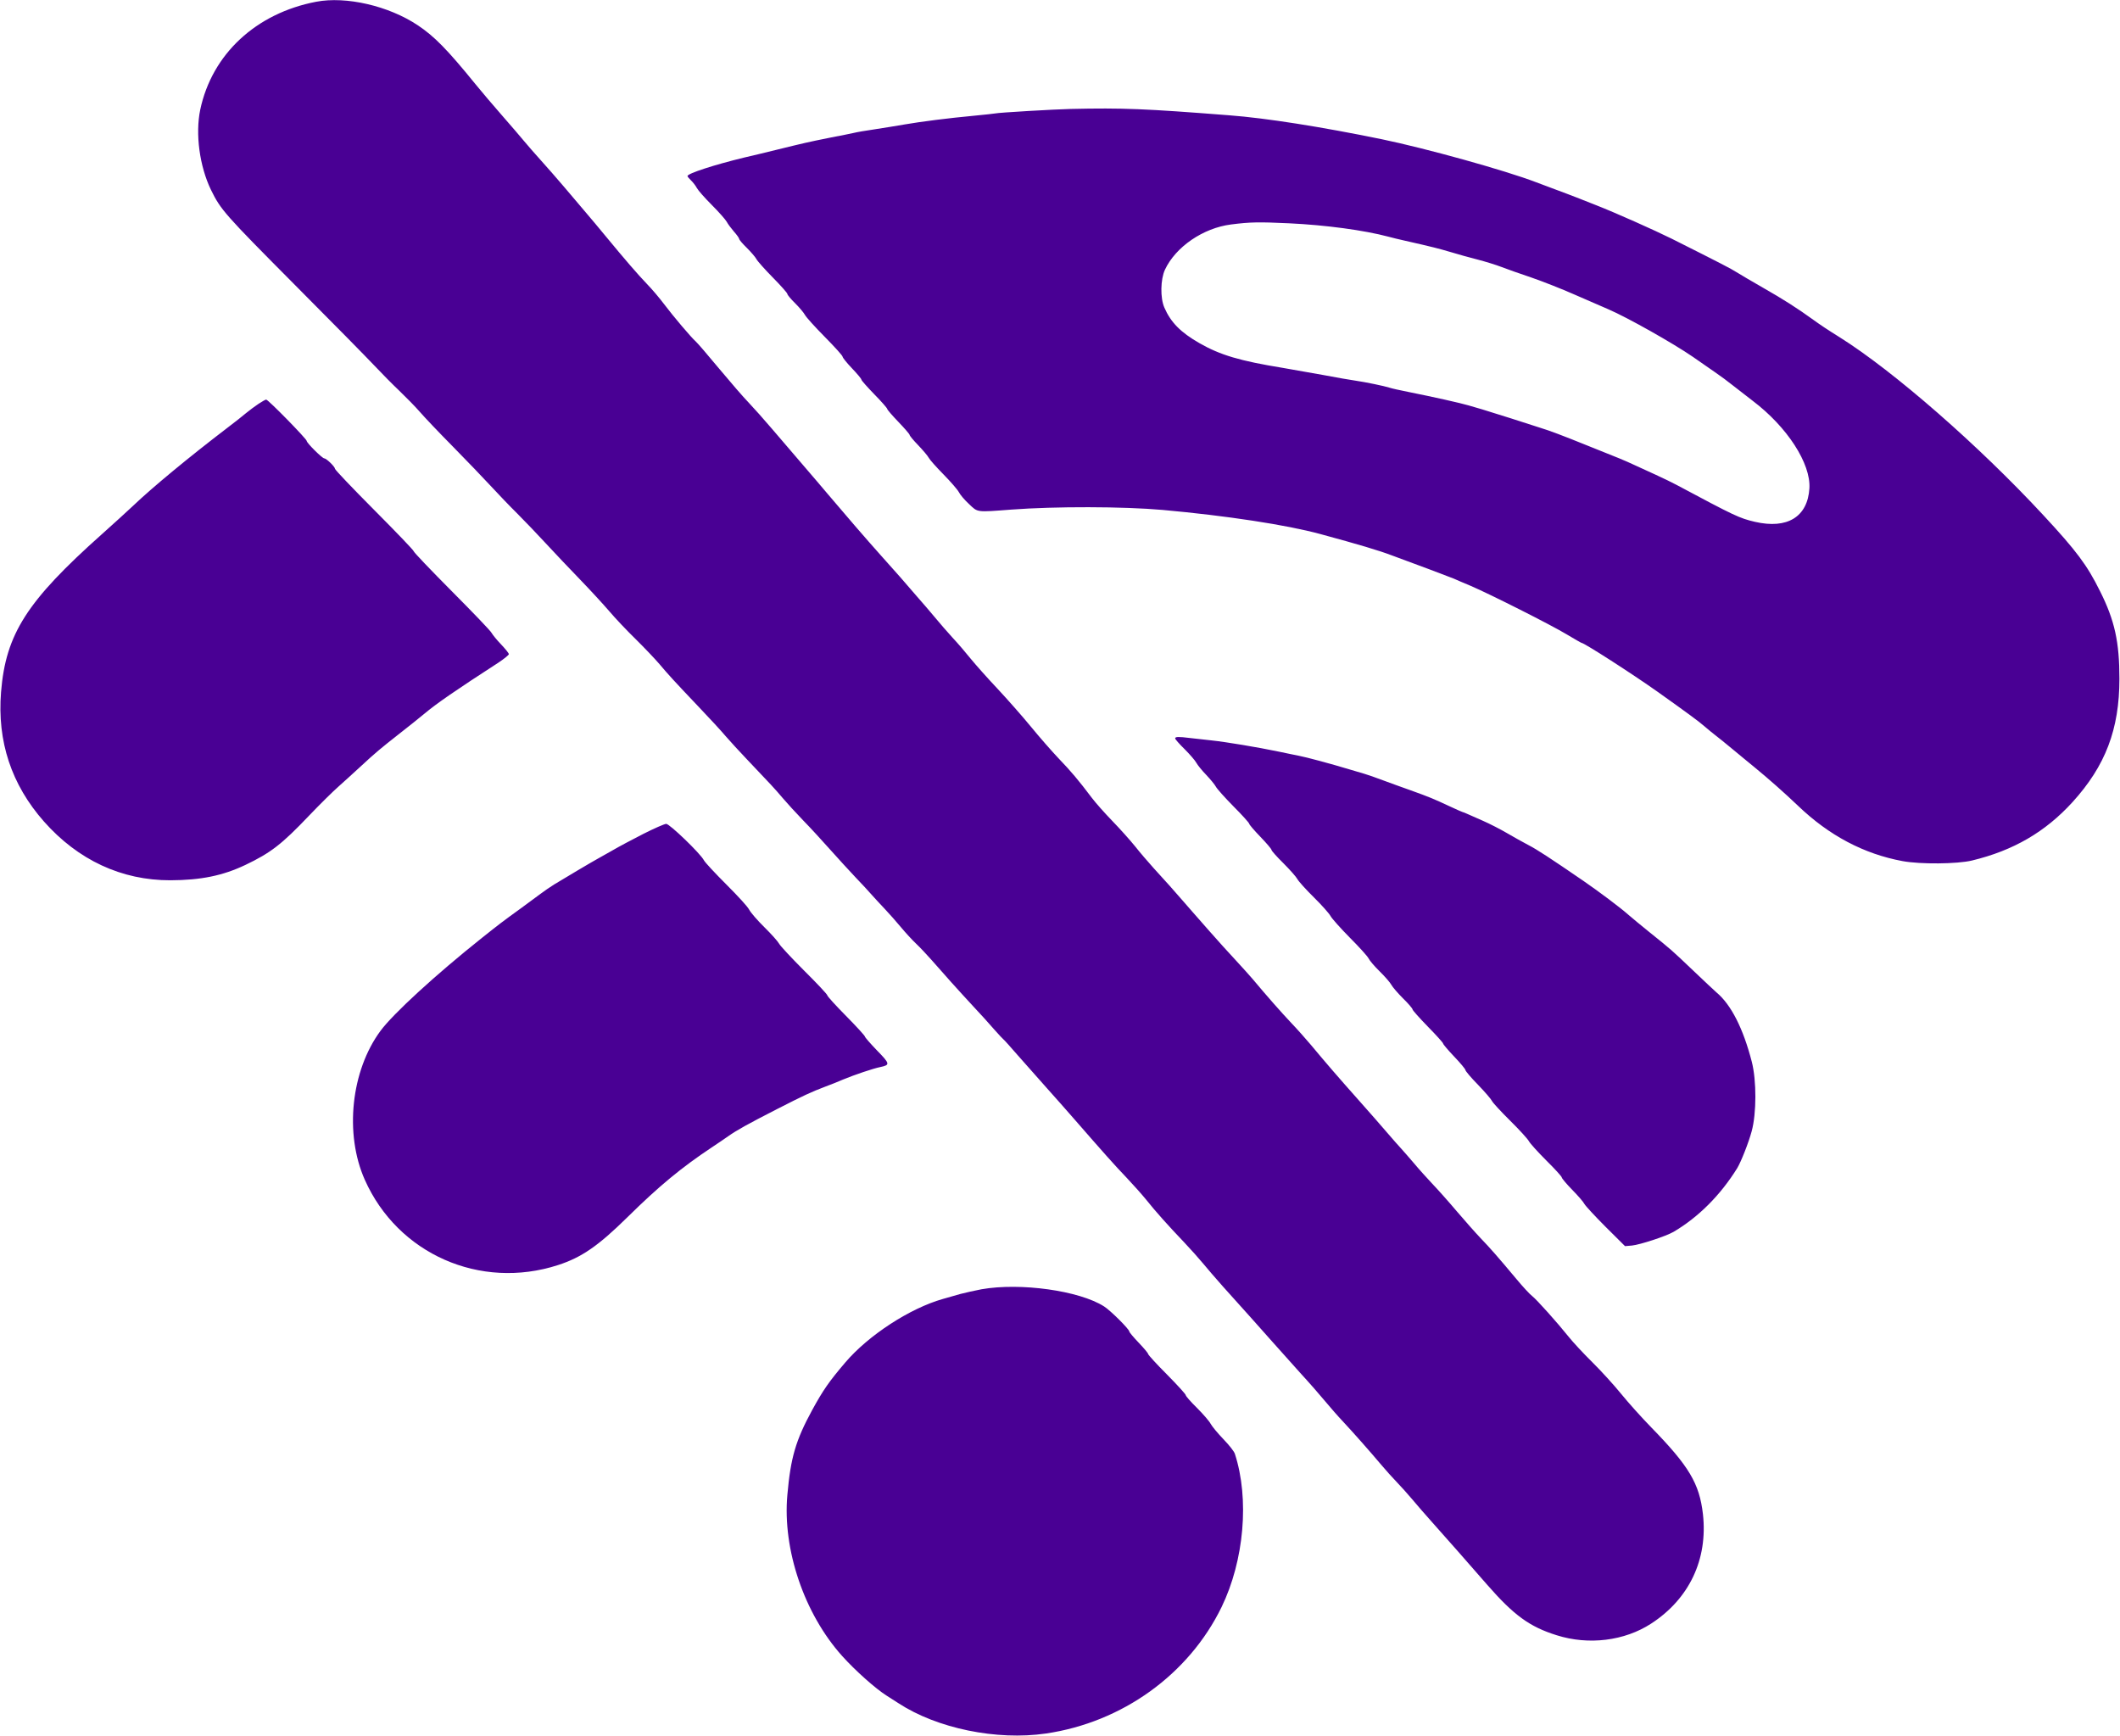
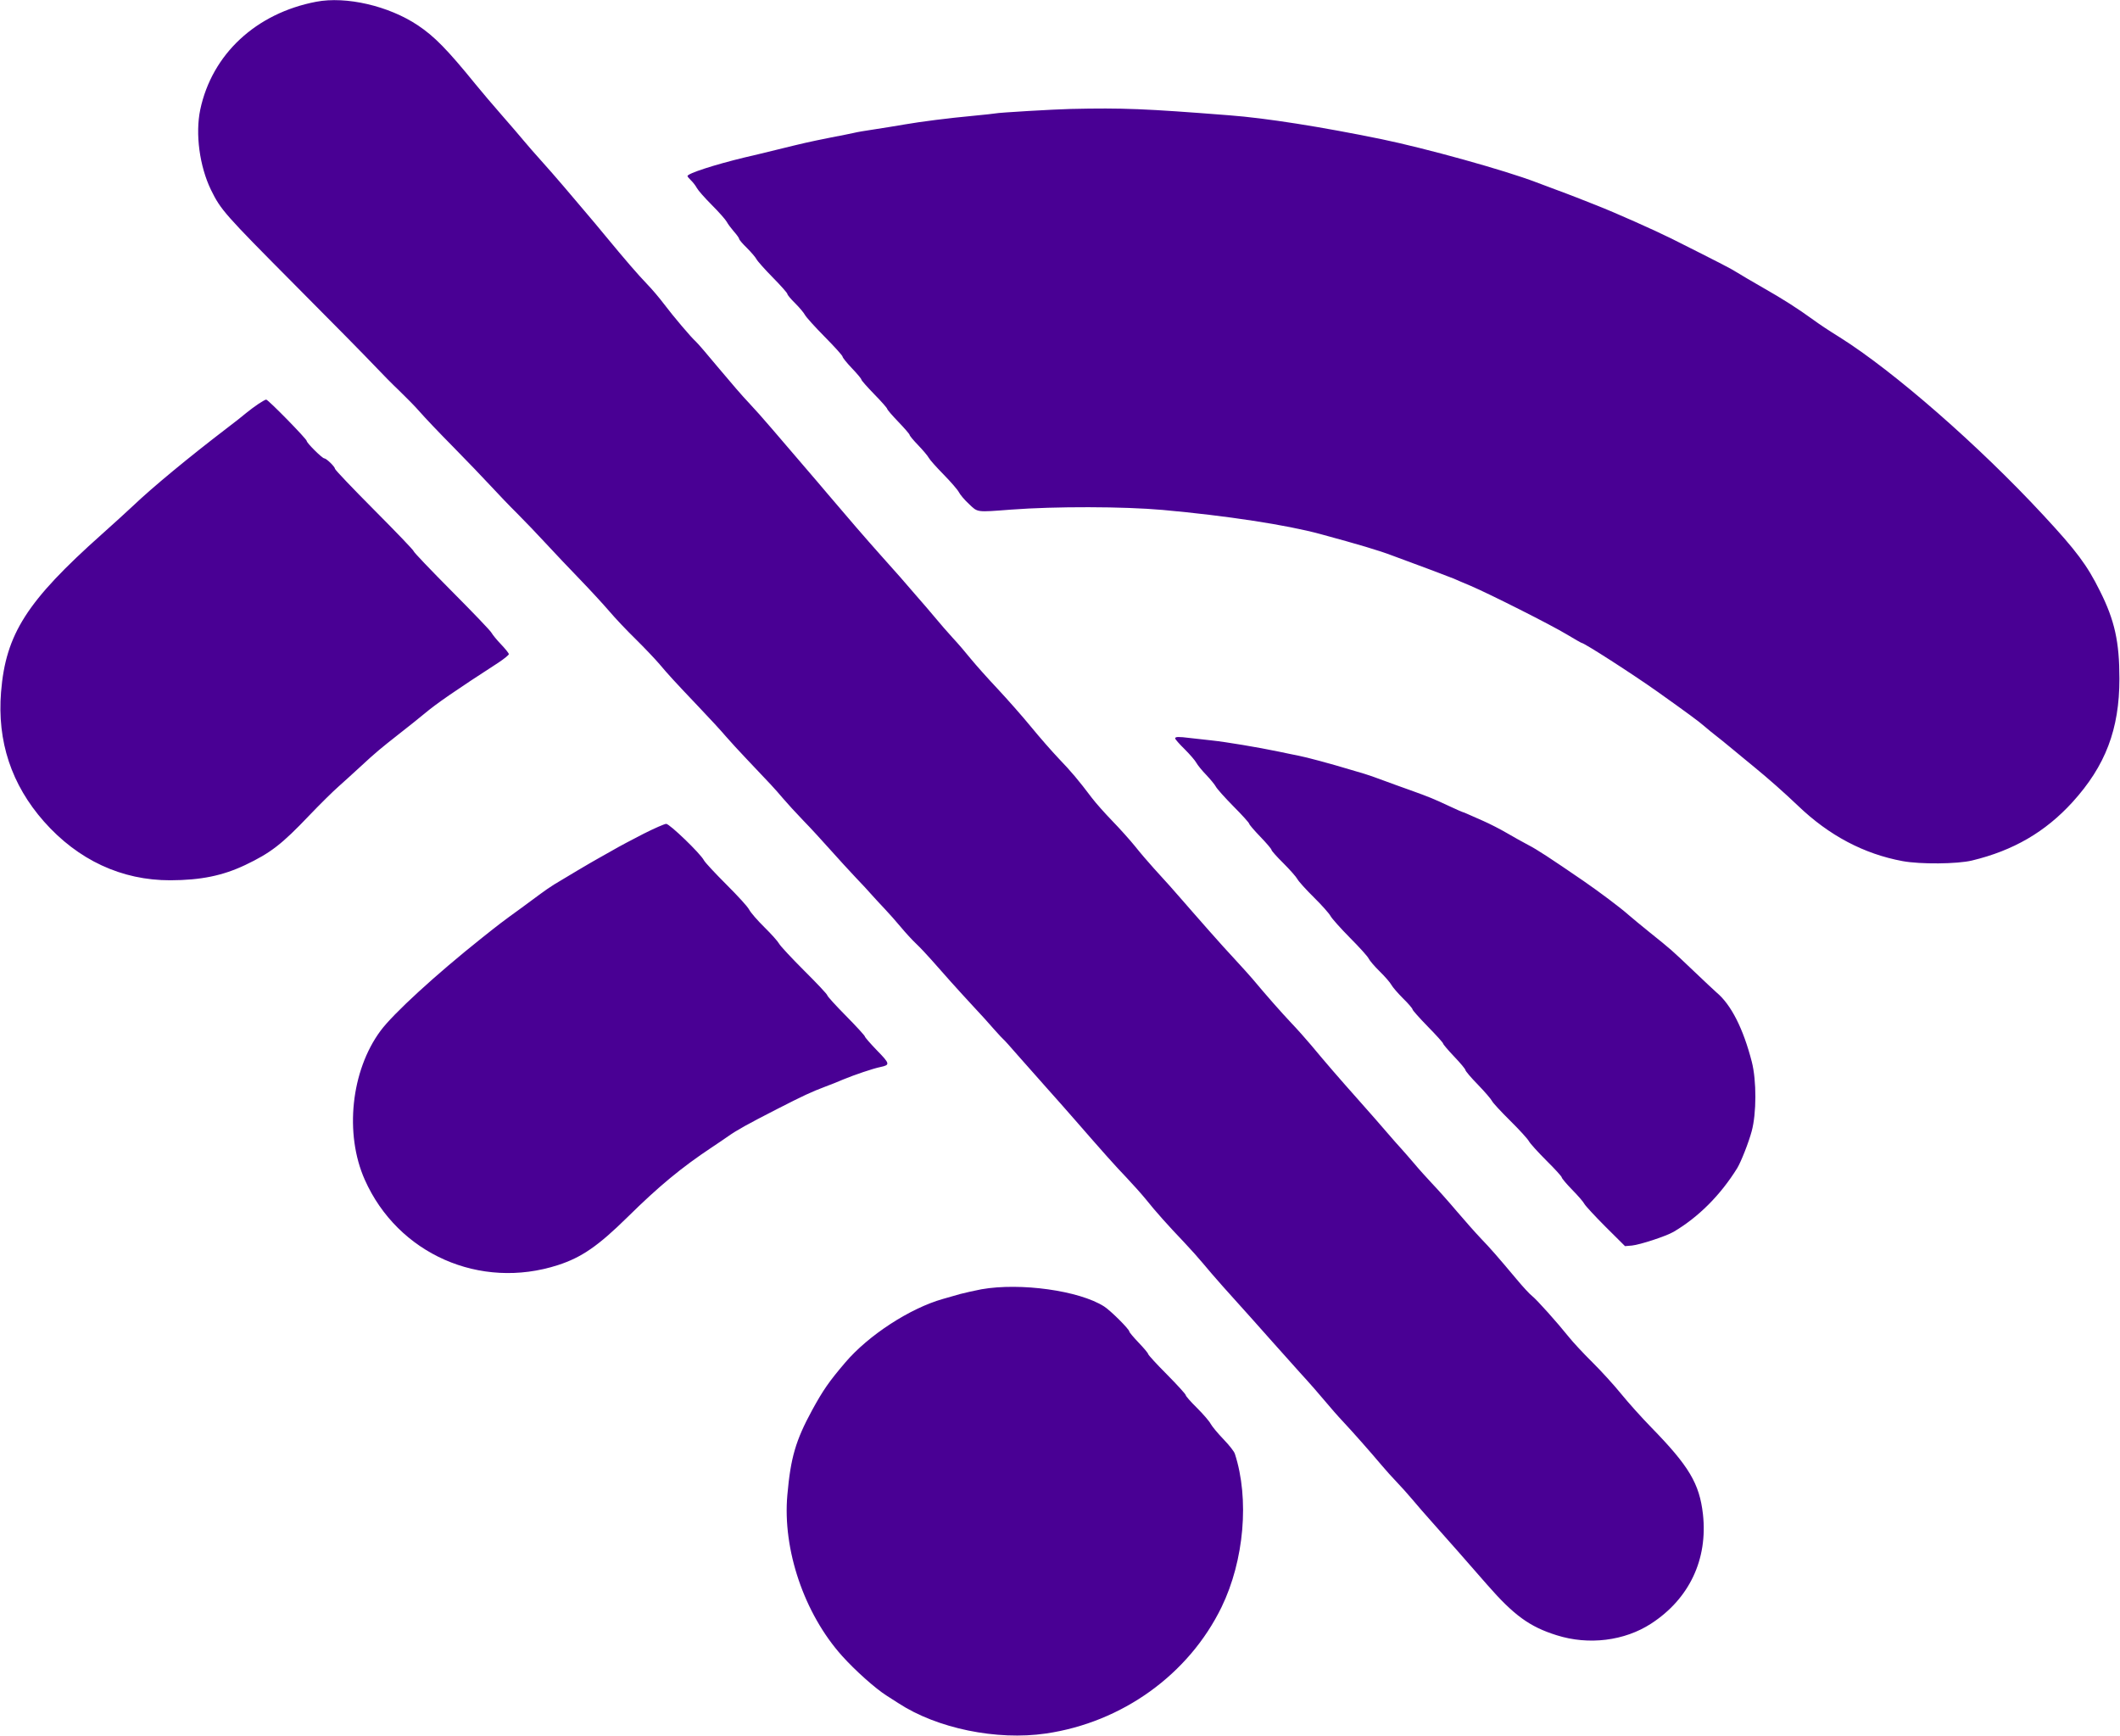
<svg xmlns="http://www.w3.org/2000/svg" version="1.0" width="1804pt" height="1477pt" viewBox="0 0 1804 1477" preserveAspectRatio="xMidYMid meet">
  <g transform="translate(0,1477) scale(0.1,-0.1)" fill="#490094" stroke="none">
-     <path d="M2690 14755 c-512 -98 -886 -446 -986 -918 -43 -206 -6 -481 91 -682 84 -171 113 -204 715 -810 312 -313 616 -622 676 -686 60 -64 156 -161 213 -215 57 -55 136 -135 174 -179 38 -44 164 -177 281 -295 116 -118 261 -269 321 -334 61 -66 162 -172 226 -235 64 -64 174 -179 245 -256 71 -77 201 -214 289 -305 88 -91 200 -213 249 -270 49 -58 151 -166 227 -240 75 -74 165 -169 200 -210 75 -89 122 -141 335 -365 89 -93 193 -206 230 -250 38 -44 119 -132 179 -195 201 -211 241 -254 305 -330 35 -41 113 -127 174 -190 62 -63 165 -176 231 -250 66 -74 163 -180 215 -235 53 -55 115 -122 139 -150 24 -27 74 -81 111 -120 36 -38 98 -108 137 -155 39 -47 97 -110 129 -140 32 -30 90 -92 129 -136 92 -106 232 -262 359 -399 57 -60 135 -147 174 -192 40 -45 77 -85 82 -88 5 -3 61 -65 124 -138 64 -73 172 -195 241 -272 69 -77 179 -201 244 -276 230 -264 337 -385 437 -489 55 -58 129 -141 165 -185 80 -101 195 -229 325 -365 55 -58 127 -139 161 -180 33 -41 110 -129 169 -196 182 -202 318 -354 416 -465 51 -58 158 -177 237 -265 80 -87 178 -199 219 -249 41 -49 106 -124 146 -166 89 -95 240 -266 329 -372 38 -45 97 -111 132 -147 35 -36 94 -102 132 -147 37 -45 115 -134 173 -199 123 -138 298 -336 464 -527 228 -261 362 -359 593 -431 272 -86 577 -48 803 99 325 211 484 547 441 932 -30 260 -118 408 -440 738 -81 83 -196 211 -256 285 -60 74 -171 196 -246 270 -75 74 -165 171 -200 215 -96 120 -273 318 -312 348 -19 14 -79 79 -133 144 -155 185 -222 262 -305 348 -42 44 -134 148 -204 230 -70 83 -164 188 -209 235 -44 47 -113 123 -152 170 -40 47 -89 103 -109 125 -21 22 -74 83 -119 135 -44 52 -153 176 -241 275 -171 192 -285 324 -408 472 -43 51 -119 137 -170 190 -85 90 -210 232 -328 373 -26 30 -91 103 -145 161 -55 58 -155 170 -224 248 -69 79 -134 153 -145 165 -11 12 -45 51 -75 86 -76 88 -150 171 -251 281 -47 52 -120 137 -161 189 -42 52 -129 149 -193 215 -64 66 -142 154 -173 195 -114 151 -178 227 -282 335 -58 61 -164 182 -236 270 -72 88 -201 234 -285 324 -85 90 -187 205 -228 255 -40 50 -110 132 -156 181 -45 50 -106 119 -135 155 -30 36 -70 83 -89 105 -20 22 -59 67 -87 100 -85 100 -167 193 -299 340 -119 133 -298 340 -450 520 -38 46 -133 156 -210 246 -77 89 -196 228 -264 308 -68 80 -159 182 -201 226 -43 44 -156 175 -252 290 -96 116 -185 219 -198 230 -37 32 -192 215 -268 316 -39 52 -105 130 -148 174 -75 78 -184 204 -354 410 -47 57 -121 146 -165 197 -44 52 -127 150 -185 218 -58 68 -145 168 -195 223 -49 55 -115 129 -145 166 -30 37 -116 136 -190 221 -75 85 -176 205 -225 265 -239 294 -349 406 -490 500 -247 165 -610 249 -865 200z M9110 13843 c-134 -3 -615 -31 -640 -38 -8 -2 -91 -11 -185 -20 -214 -20 -443 -49 -588 -74 -62 -11 -175 -29 -252 -41 -77 -11 -158 -25 -180 -31 -22 -5 -110 -23 -195 -39 -85 -17 -182 -37 -215 -45 -33 -7 -143 -34 -245 -59 -102 -25 -225 -55 -275 -66 -253 -61 -485 -136 -485 -158 0 -5 14 -21 31 -38 17 -16 39 -45 49 -64 10 -19 67 -84 128 -145 60 -60 117 -125 126 -142 9 -18 37 -55 61 -83 25 -28 45 -56 45 -63 0 -7 30 -42 66 -77 36 -36 72 -78 81 -95 8 -16 71 -87 139 -156 68 -69 124 -132 124 -140 0 -8 30 -44 66 -79 36 -36 74 -81 84 -100 10 -19 86 -103 169 -187 83 -84 151 -159 151 -168 0 -8 36 -53 80 -99 44 -46 80 -89 80 -96 0 -7 50 -63 110 -125 61 -62 110 -118 110 -125 0 -6 43 -56 95 -110 52 -54 95 -104 95 -110 0 -7 33 -47 74 -89 40 -42 80 -89 89 -106 8 -16 65 -80 125 -141 61 -62 120 -130 131 -151 11 -22 49 -67 86 -101 77 -73 59 -71 361 -48 371 28 952 27 1289 -3 542 -49 1053 -127 1340 -205 331 -90 497 -139 615 -184 74 -28 214 -80 310 -115 96 -36 191 -72 210 -80 19 -9 85 -37 145 -62 159 -68 680 -330 819 -414 65 -39 121 -71 124 -71 22 0 431 -263 647 -416 257 -183 351 -252 399 -294 31 -27 73 -61 94 -77 20 -15 87 -69 147 -119 61 -50 142 -118 182 -150 120 -98 261 -223 373 -330 265 -254 561 -410 890 -471 152 -28 465 -25 590 5 353 85 624 243 855 496 281 309 400 620 400 1051 0 313 -40 496 -165 745 -110 222 -200 342 -481 645 -549 593 -1275 1227 -1734 1515 -106 66 -164 105 -225 149 -135 98 -258 176 -423 270 -98 56 -201 117 -230 135 -47 30 -118 67 -552 285 -143 71 -479 221 -640 284 -49 19 -126 49 -170 67 -44 17 -127 49 -185 70 -58 21 -130 48 -160 60 -264 101 -937 288 -1315 366 -513 105 -979 179 -1295 203 -717 56 -900 64 -1350 54z m1860 -973 c314 -15 638 -59 845 -114 28 -8 91 -23 140 -34 239 -54 288 -67 390 -97 61 -19 164 -47 230 -64 66 -17 156 -45 200 -62 44 -17 159 -58 255 -90 96 -33 261 -98 365 -144 105 -45 235 -102 290 -126 167 -72 551 -289 720 -405 61 -42 146 -101 190 -132 44 -30 112 -80 150 -111 39 -31 115 -90 169 -131 295 -223 496 -535 483 -745 -15 -243 -188 -349 -464 -285 -132 31 -170 49 -668 315 -33 18 -112 56 -175 85 -63 29 -149 68 -190 87 -73 34 -123 55 -395 163 -220 89 -317 125 -395 149 -41 13 -156 50 -255 82 -99 31 -207 65 -240 75 -33 9 -87 25 -120 35 -64 19 -295 71 -510 114 -71 14 -143 30 -160 36 -42 14 -206 48 -290 60 -38 5 -164 27 -280 49 -115 21 -268 48 -340 60 -363 59 -532 109 -708 210 -161 92 -245 178 -299 303 -36 82 -33 240 5 322 91 195 326 355 562 385 165 21 235 22 495 10z M2200 11334 c-30 -20 -77 -55 -105 -78 -27 -23 -99 -80 -160 -126 -331 -253 -636 -505 -805 -666 -47 -44 -166 -153 -265 -241 -637 -568 -816 -848 -856 -1341 -34 -420 88 -788 365 -1102 290 -328 661 -501 1076 -500 260 1 445 39 637 130 216 103 310 175 544 421 90 94 202 205 249 246 47 42 130 117 185 168 136 126 172 155 332 281 76 59 172 136 214 171 105 88 263 197 632 436 48 32 87 64 87 71 0 8 -30 45 -66 83 -36 37 -72 82 -81 98 -8 17 -161 176 -339 355 -178 179 -324 332 -324 340 0 8 -151 165 -335 350 -184 185 -335 343 -335 352 0 17 -73 88 -91 88 -17 0 -149 131 -149 148 0 17 -328 352 -345 352 -6 0 -35 -16 -65 -36z M10000 8487 c0 -7 36 -48 81 -92 44 -44 89 -96 99 -115 10 -19 48 -66 84 -103 36 -38 73 -83 82 -100 9 -18 76 -93 150 -168 74 -74 134 -141 134 -148 0 -7 43 -57 95 -111 52 -54 95 -104 95 -112 0 -7 45 -58 101 -113 55 -55 109 -116 119 -135 10 -19 73 -89 140 -155 67 -66 130 -137 142 -159 11 -21 85 -104 165 -185 80 -80 151 -159 159 -176 7 -16 49 -66 94 -110 45 -44 90 -96 100 -115 10 -19 55 -71 99 -115 45 -44 81 -86 81 -94 0 -7 59 -73 130 -146 72 -73 130 -138 130 -144 0 -7 43 -57 95 -112 52 -54 95 -106 95 -114 0 -8 48 -65 107 -125 59 -61 112 -123 119 -138 7 -15 76 -90 154 -167 78 -77 150 -156 160 -175 10 -19 77 -93 149 -165 72 -71 131 -136 131 -144 0 -7 40 -55 89 -105 49 -50 96 -104 104 -121 9 -16 90 -104 180 -194 l165 -164 59 5 c69 7 289 79 353 116 213 125 401 314 543 543 32 53 97 217 123 314 41 151 42 429 1 590 -73 283 -176 487 -301 591 -17 15 -105 97 -196 184 -188 179 -188 179 -370 325 -74 60 -157 128 -184 152 -65 58 -246 194 -381 287 -289 198 -396 268 -470 306 -44 23 -126 69 -181 101 -56 33 -148 80 -205 105 -57 25 -118 52 -136 60 -17 8 -33 14 -36 14 -3 0 -50 21 -104 46 -150 70 -177 81 -338 139 -66 23 -172 62 -235 85 -63 24 -135 49 -160 56 -25 7 -76 22 -115 34 -172 52 -381 108 -445 120 -25 5 -101 20 -170 35 -178 37 -447 82 -570 95 -58 6 -139 15 -180 20 -104 13 -130 12 -130 -3z M5475 7675 c-92 -47 -213 -111 -267 -143 -54 -31 -111 -63 -126 -71 -34 -18 -287 -168 -367 -217 -33 -21 -85 -56 -115 -79 -30 -23 -102 -76 -160 -118 -174 -126 -189 -138 -340 -258 -393 -313 -754 -644 -862 -790 -251 -339 -308 -876 -134 -1267 281 -632 982 -941 1645 -726 200 65 341 162 591 408 269 265 458 421 715 592 50 33 113 76 140 95 75 53 167 104 415 231 229 117 291 146 415 193 39 14 106 41 150 60 97 40 253 93 317 106 84 18 82 27 -31 143 -55 57 -101 110 -101 116 0 7 -72 86 -160 175 -88 89 -160 168 -160 176 0 8 -88 102 -196 209 -107 107 -204 211 -214 230 -10 19 -66 82 -125 140 -59 58 -117 125 -130 150 -14 27 -93 113 -195 215 -94 94 -180 186 -190 205 -30 58 -292 310 -321 310 -14 0 -101 -38 -194 -85z M8352 3800 c-57 -11 -138 -29 -180 -40 -42 -12 -108 -31 -147 -42 -281 -79 -635 -309 -833 -542 -138 -162 -188 -234 -282 -406 -139 -256 -182 -402 -210 -720 -42 -465 144 -1011 465 -1369 110 -123 286 -280 380 -339 22 -14 67 -43 100 -64 329 -215 836 -319 1255 -258 650 95 1216 503 1495 1076 192 396 238 920 113 1304 -7 21 -46 71 -98 125 -48 50 -96 108 -108 130 -11 22 -64 83 -116 135 -53 52 -96 101 -96 109 0 8 -72 87 -160 176 -88 88 -160 167 -160 174 0 7 -36 50 -80 96 -44 46 -80 89 -80 95 0 20 -161 180 -215 214 -212 135 -712 204 -1043 146z" />
+     <path d="M2690 14755C2178 14657 1804 14309 1704 13837C1661 13631 1698 13356 1795 13155C1879 12984 1908 12951 2510 12345C2822 12032 3126 11723 3186 11659C3246 11595 3342 11498 3399 11444C3456 11389 3535 11309 3573 11265C3611 11221 3737 11088 3854 10970C3970 10852 4115 10701 4175 10636C4236 10570 4337 10464 4401 10401C4465 10337 4575 10222 4646 10145C4717 10068 4847 9931 4935 9840C5023 9749 5135 9627 5184 9570C5233 9512 5335 9404 5411 9330C5486 9256 5576 9161 5611 9120C5686 9031 5733 8979 5946 8755C6035 8662 6139 8549 6176 8505C6214 8461 6295 8373 6355 8310C6556 8099 6596 8056 6660 7980C6695 7939 6773 7853 6834 7790C6896 7727 6999 7614 7065 7540C7131 7466 7228 7360 7280 7305C7333 7250 7395 7183 7419 7155C7443 7128 7493 7074 7530 7035C7566 6997 7628 6927 7667 6880C7706 6833 7764 6770 7796 6740C7828 6710 7886 6648 7925 6604C8017 6498 8157 6342 8284 6205C8341 6145 8419 6058 8458 6013C8498 5968 8535 5928 8540 5925C8545 5922 8601 5860 8664 5787C8728 5714 8836 5592 8905 5515C8974 5438 9084 5314 9149 5239C9379 4975 9486 4854 9586 4750C9641 4692 9715 4609 9751 4565C9831 4464 9946 4336 10076 4200C10131 4142 10203 4061 10237 4020C10270 3979 10347 3891 10406 3824C10588 3622 10724 3470 10822 3359C10873 3301 10980 3182 11059 3094C11139 3007 11237 2895 11278 2845C11319 2796 11384 2721 11424 2679C11513 2584 11664 2413 11753 2307C11791 2262 11850 2196 11885 2160C11920 2124 11979 2058 12017 2013C12054 1968 12132 1879 12190 1814C12313 1676 12488 1478 12654 1287C12882 1026 13016 928 13247 856C13519 770 13824 808 14050 955C14375 1166 14534 1502 14491 1887C14461 2147 14373 2295 14051 2625C13970 2708 13855 2836 13795 2910C13735 2984 13624 3106 13549 3180C13474 3254 13384 3351 13349 3395C13253 3515 13076 3713 13037 3743C13018 3757 12958 3822 12904 3887C12749 4072 12682 4149 12599 4235C12557 4279 12465 4383 12395 4465C12325 4548 12231 4653 12186 4700C12142 4747 12073 4823 12034 4870C11994 4917 11945 4973 11925 4995C11904 5017 11851 5078 11806 5130C11762 5182 11653 5306 11565 5405C11394 5597 11280 5729 11157 5877C11114 5928 11038 6014 10987 6067C10902 6157 10777 6299 10659 6440C10633 6470 10568 6543 10514 6601C10459 6659 10359 6771 10290 6849C10221 6928 10156 7002 10145 7014C10134 7026 10100 7065 10070 7100C9994 7188 9920 7271 9819 7381C9772 7433 9699 7518 9658 7570C9616 7622 9529 7719 9465 7785C9401 7851 9323 7939 9292 7980C9178 8131 9114 8207 9010 8315C8952 8376 8846 8497 8774 8585C8702 8673 8573 8819 8489 8909C8404 8999 8302 9114 8261 9164C8221 9214 8151 9296 8105 9345C8060 9395 7999 9464 7970 9500C7940 9536 7900 9583 7881 9605C7861 9627 7822 9672 7794 9705C7709 9805 7627 9898 7495 10045C7376 10178 7197 10385 7045 10565C7007 10611 6912 10721 6835 10811C6758 10900 6639 11039 6571 11119C6503 11199 6412 11301 6370 11345C6327 11389 6214 11520 6118 11635C6022 11751 5933 11854 5920 11865C5883 11897 5728 12080 5652 12181C5613 12233 5547 12311 5504 12355C5429 12433 5320 12559 5150 12765C5103 12822 5029 12911 4985 12962C4941 13014 4858 13112 4800 13180C4742 13248 4655 13348 4605 13403C4556 13458 4490 13532 4460 13569C4430 13606 4344 13705 4270 13790C4195 13875 4094 13995 4045 14055C3806 14349 3696 14461 3555 14555C3308 14720 2945 14804 2690 14755ZM9110 13843C8976 13840 8495 13812 8470 13805C8462 13803 8379 13794 8285 13785C8071 13765 7842 13736 7697 13711C7635 13700 7522 13682 7445 13670C7368 13659 7287 13645 7265 13639C7243 13634 7155 13616 7070 13600C6985 13583 6888 13563 6855 13555C6822 13548 6712 13521 6610 13496C6508 13471 6385 13441 6335 13430C6082 13369 5850 13294 5850 13272C5850 13267 5864 13251 5881 13234C5898 13218 5920 13189 5930 13170C5940 13151 5997 13086 6058 13025C6118 12965 6175 12900 6184 12883C6193 12865 6221 12828 6245 12800C6270 12772 6290 12744 6290 12737C6290 12730 6320 12695 6356 12660C6392 12624 6428 12582 6437 12565C6445 12549 6508 12478 6576 12409C6644 12340 6700 12277 6700 12269C6700 12261 6730 12225 6766 12190C6802 12154 6840 12109 6850 12090C6860 12071 6936 11987 7019 11903C7102 11819 7170 11744 7170 11735C7170 11727 7206 11682 7250 11636C7294 11590 7330 11547 7330 11540C7330 11533 7380 11477 7440 11415C7501 11353 7550 11297 7550 11290C7550 11284 7593 11234 7645 11180C7697 11126 7740 11076 7740 11070C7740 11063 7773 11023 7814 10981C7854 10939 7894 10892 7903 10875C7911 10859 7968 10795 8028 10734C8089 10672 8148 10604 8159 10583C8170 10561 8208 10516 8245 10482C8322 10409 8304 10411 8606 10434C8977 10462 9558 10461 9895 10431C10437 10382 10948 10304 11235 10226C11566 10136 11732 10087 11850 10042C11924 10014 12064 9962 12160 9927C12256 9891 12351 9855 12370 9847C12389 9838 12455 9810 12515 9785C12674 9717 13195 9455 13334 9371C13399 9332 13455 9300 13458 9300C13480 9300 13889 9037 14105 8884C14362 8701 14456 8632 14504 8590C14535 8563 14577 8529 14598 8513C14618 8498 14685 8444 14745 8394C14806 8344 14887 8276 14927 8244C15047 8146 15188 8021 15300 7914C15565 7660 15861 7504 16190 7443C16342 7415 16655 7418 16780 7448C17133 7533 17404 7691 17635 7944C17916 8253 18035 8564 18035 8995C18035 9308 17995 9491 17870 9740C17760 9962 17670 10082 17389 10385C16840 10978 16114 11612 15655 11900C15549 11966 15491 12005 15430 12049C15295 12147 15172 12225 15007 12319C14909 12375 14806 12436 14777 12454C14730 12484 14659 12521 14225 12739C14082 12810 13746 12960 13585 13023C13536 13042 13459 13072 13415 13090C13371 13107 13288 13139 13230 13160C13172 13181 13100 13208 13070 13220C12806 13321 12133 13508 11755 13586C11242 13691 10776 13765 10460 13789C9743 13845 9560 13853 9110 13843ZM2200 11334C2170 11314 2123 11279 2095 11256C2068 11233 1996 11176 1935 11130C1604 10877 1299 10625 1130 10464C1083 10420 964 10311 865 10223C228 9655 49 9375 9 8882C-25 8462 97 8094 374 7780C664 7452 1035 7279 1450 7280C1710 7281 1895 7319 2087 7410C2303 7513 2397 7585 2631 7831C2721 7925 2833 8036 2880 8077C2927 8119 3010 8194 3065 8245C3201 8371 3237 8400 3397 8526C3473 8585 3569 8662 3611 8697C3716 8785 3874 8894 4243 9133C4291 9165 4330 9197 4330 9204C4330 9212 4300 9249 4264 9287C4228 9324 4192 9369 4183 9385C4175 9402 4022 9561 3844 9740C3666 9919 3520 10072 3520 10080C3520 10088 3369 10245 3185 10430C3001 10615 2850 10773 2850 10782C2850 10799 2777 10870 2759 10870C2742 10870 2610 11001 2610 11018C2610 11035 2282 11370 2265 11370C2259 11370 2230 11354 2200 11334ZM10000 8487C10000 8480 10036 8439 10081 8395C10125 8351 10170 8299 10180 8280C10190 8261 10228 8214 10264 8177C10300 8139 10337 8094 10346 8077C10355 8059 10422 7984 10496 7909C10570 7835 10630 7768 10630 7761C10630 7754 10673 7704 10725 7650C10777 7596 10820 7546 10820 7538C10820 7531 10865 7480 10921 7425C10976 7370 11030 7309 11040 7290C11050 7271 11113 7201 11180 7135C11247 7069 11310 6998 11322 6976C11333 6955 11407 6872 11487 6791C11567 6711 11638 6632 11646 6615C11653 6599 11695 6549 11740 6505C11785 6461 11830 6409 11840 6390C11850 6371 11895 6319 11939 6275C11984 6231 12020 6189 12020 6181C12020 6174 12079 6108 12150 6035C12222 5962 12280 5897 12280 5891C12280 5884 12323 5834 12375 5779C12427 5725 12470 5673 12470 5665C12470 5657 12518 5600 12577 5540C12636 5479 12689 5417 12696 5402C12703 5387 12772 5312 12850 5235C12928 5158 13000 5079 13010 5060C13020 5041 13087 4967 13159 4895C13231 4824 13290 4759 13290 4751C13290 4744 13330 4696 13379 4646C13428 4596 13475 4542 13483 4525C13492 4509 13573 4421 13663 4331L13828 4167L13887 4172C13956 4179 14176 4251 14240 4288C14453 4413 14641 4602 14783 4831C14815 4884 14880 5048 14906 5145C14947 5296 14948 5574 14907 5735C14834 6018 14731 6222 14606 6326C14589 6341 14501 6423 14410 6510C14222 6689 14222 6689 14040 6835C13966 6895 13883 6963 13856 6987C13791 7045 13610 7181 13475 7274C13186 7472 13079 7542 13005 7580C12961 7603 12879 7649 12824 7681C12768 7714 12676 7761 12619 7786C12562 7811 12501 7838 12483 7846C12466 7854 12450 7860 12447 7860C12444 7860 12397 7881 12343 7906C12193 7976 12166 7987 12005 8045C11939 8068 11833 8107 11770 8130C11707 8154 11635 8179 11610 8186C11585 8193 11534 8208 11495 8220C11323 8272 11114 8328 11050 8340C11025 8345 10949 8360 10880 8375C10702 8412 10433 8457 10310 8470C10252 8476 10171 8485 10130 8490C10026 8503 10000 8502 10000 8487ZM5475 7675C5383 7628 5262 7564 5208 7532C5154 7501 5097 7469 5082 7461C5048 7443 4795 7293 4715 7244C4682 7223 4630 7188 4600 7165C4570 7142 4498 7089 4440 7047C4266 6921 4251 6909 4100 6789C3707 6476 3346 6145 3238 5999C2987 5660 2930 5123 3104 4732C3385 4100 4086 3791 4749 4006C4949 4071 5090 4168 5340 4414C5609 4679 5798 4835 6055 5006C6105 5039 6168 5082 6195 5101C6270 5154 6362 5205 6610 5332C6839 5449 6901 5478 7025 5525C7064 5539 7131 5566 7175 5585C7272 5625 7428 5678 7492 5691C7576 5709 7574 5718 7461 5834C7406 5891 7360 5944 7360 5950C7360 5957 7288 6036 7200 6125C7112 6214 7040 6293 7040 6301C7040 6309 6952 6403 6844 6510C6737 6617 6640 6721 6630 6740C6620 6759 6564 6822 6505 6880C6446 6938 6388 7005 6375 7030C6361 7057 6282 7143 6180 7245C6086 7339 6000 7431 5990 7450C5960 7508 5698 7760 5669 7760C5655 7760 5568 7722 5475 7675ZM8352 3800C8295 3789 8214 3771 8172 3760C8130 3748 8064 3729 8025 3718C7744 3639 7390 3409 7192 3176C7054 3014 7004 2942 6910 2770C6771 2514 6728 2368 6700 2050C6658 1585 6844 1039 7165 681C7275 558 7451 401 7545 342C7567 328 7612 299 7645 278C7974 63 8481 -41 8900 20C9550 115 10116 523 10395 1096C10587 1492 10633 2016 10508 2400C10501 2421 10462 2471 10410 2525C10362 2575 10314 2633 10302 2655C10291 2677 10238 2738 10186 2790C10133 2842 10090 2891 10090 2899C10090 2907 10018 2986 9930 3075C9842 3163 9770 3242 9770 3249C9770 3256 9734 3299 9690 3345C9646 3391 9610 3434 9610 3440C9610 3460 9449 3620 9395 3654C9183 3789 8683 3858 8352 3800Z" />
  </g>
</svg>
